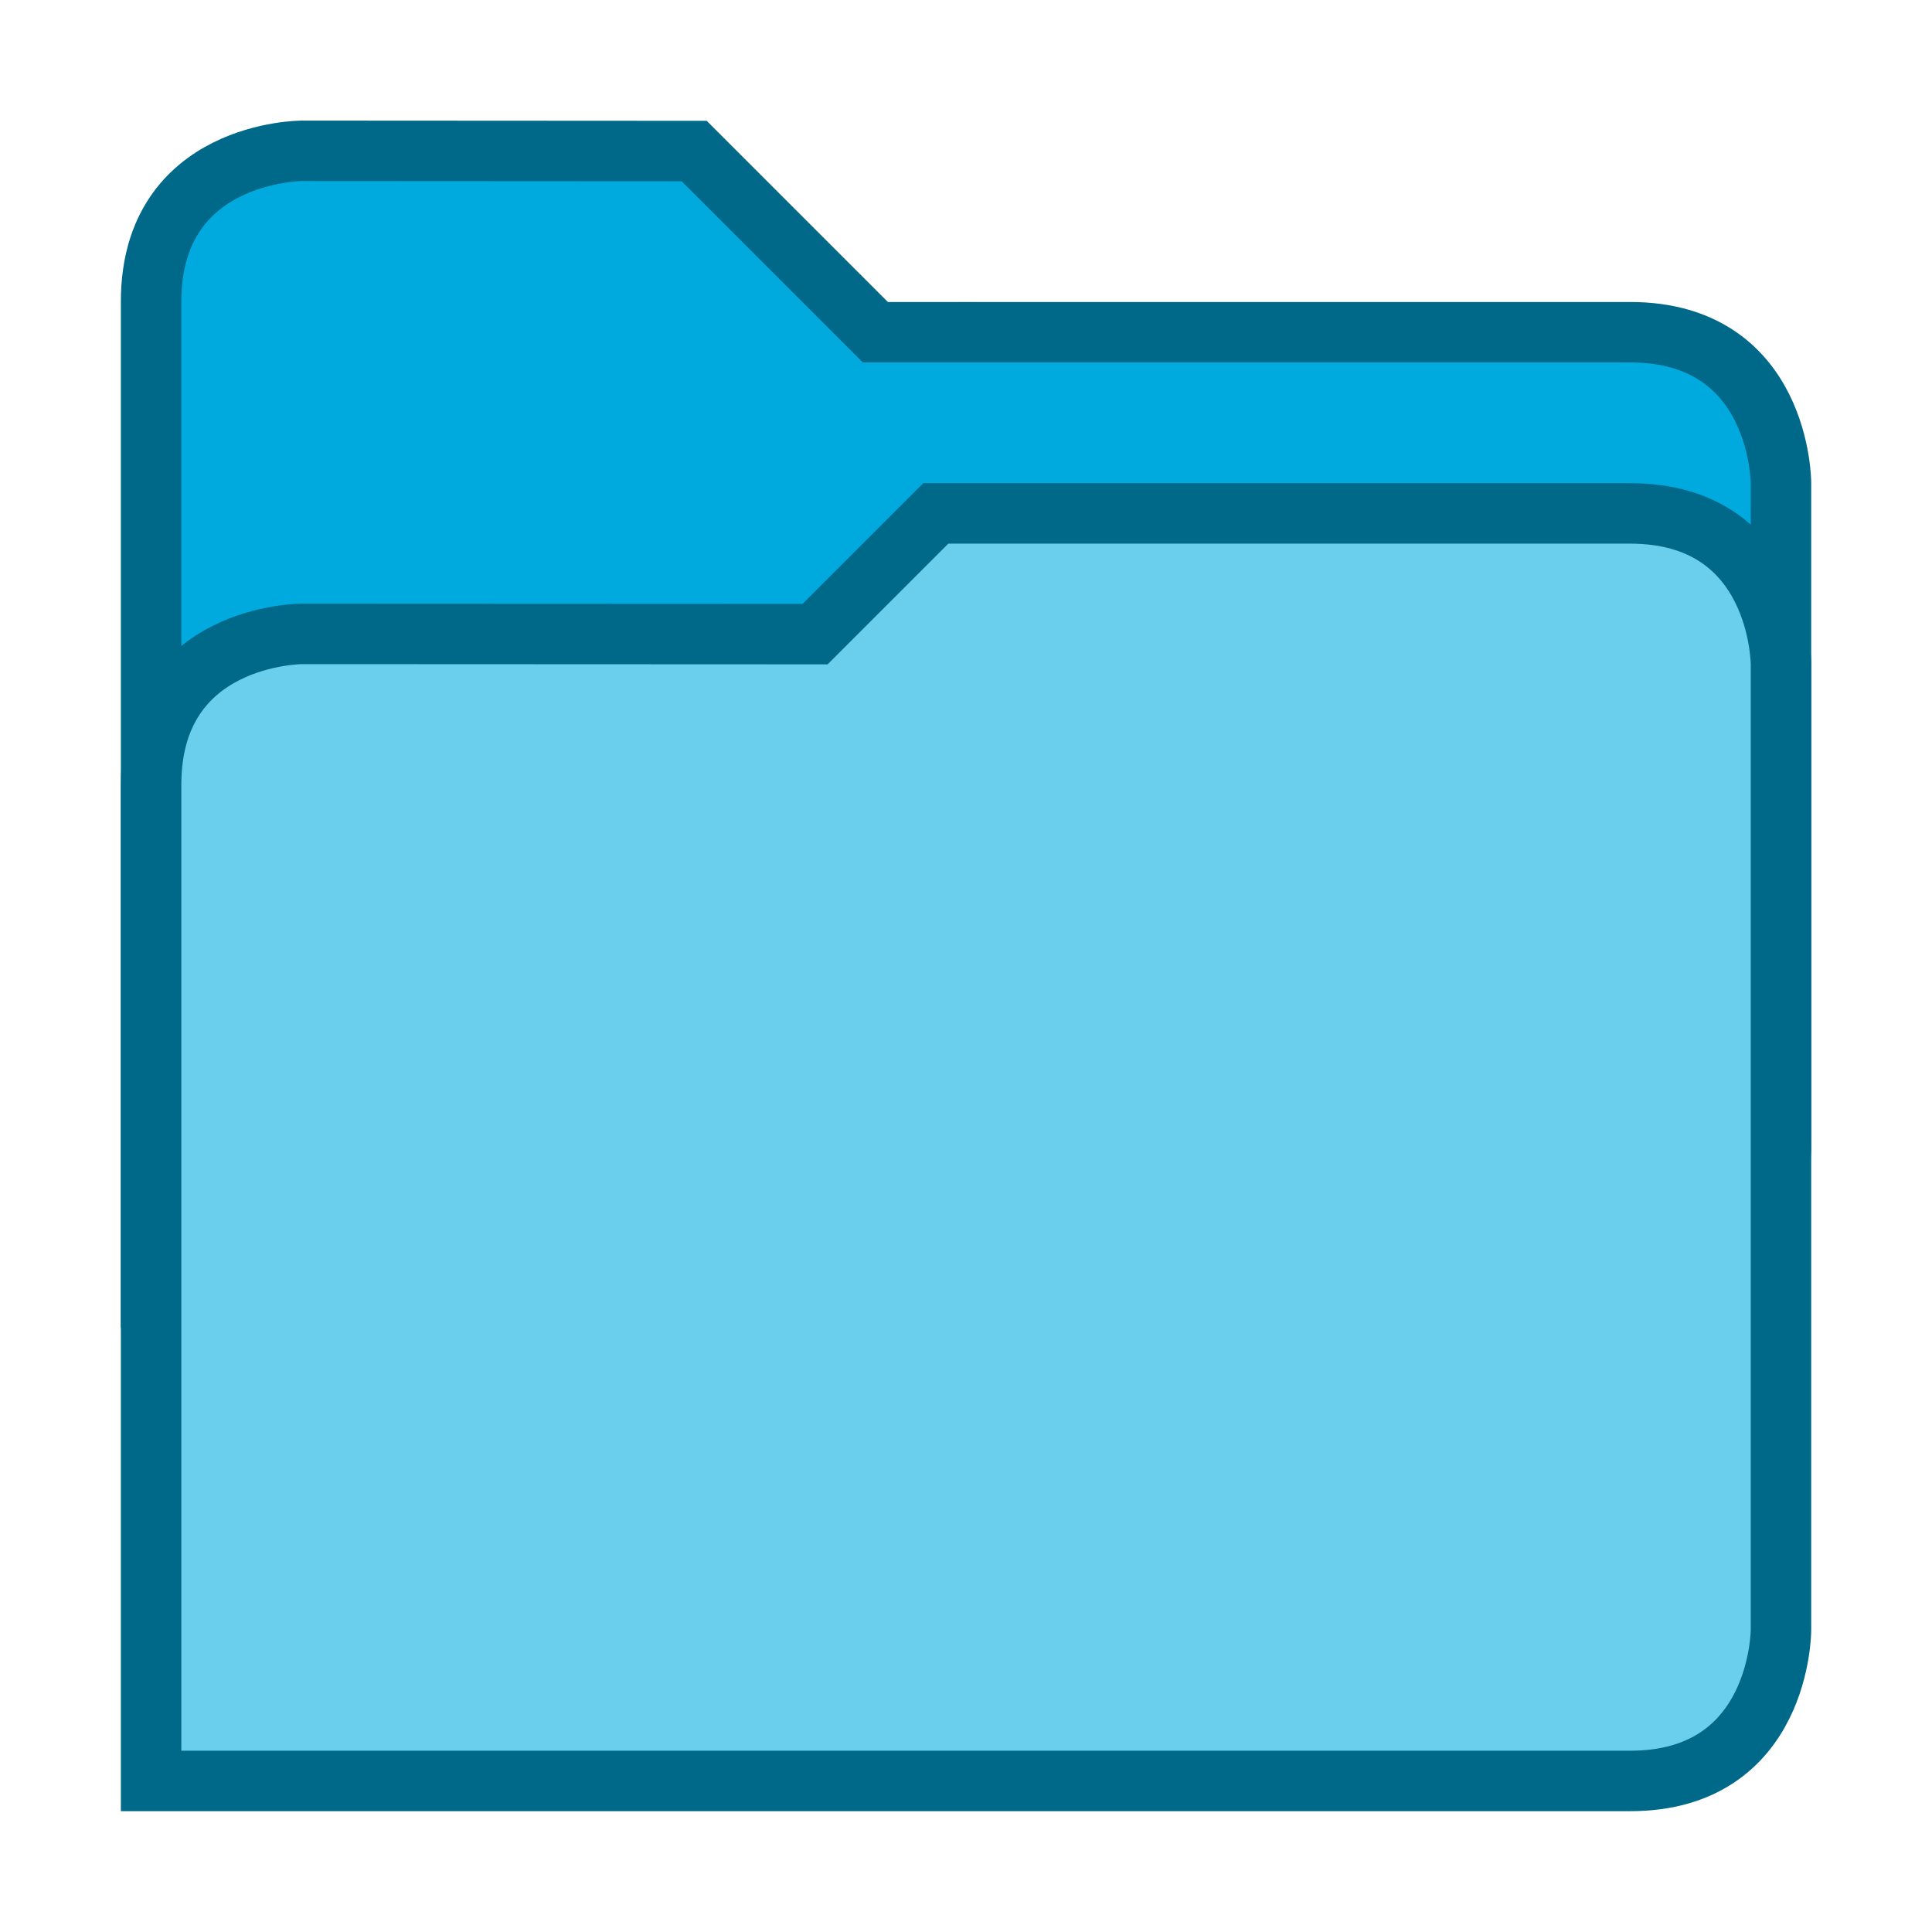
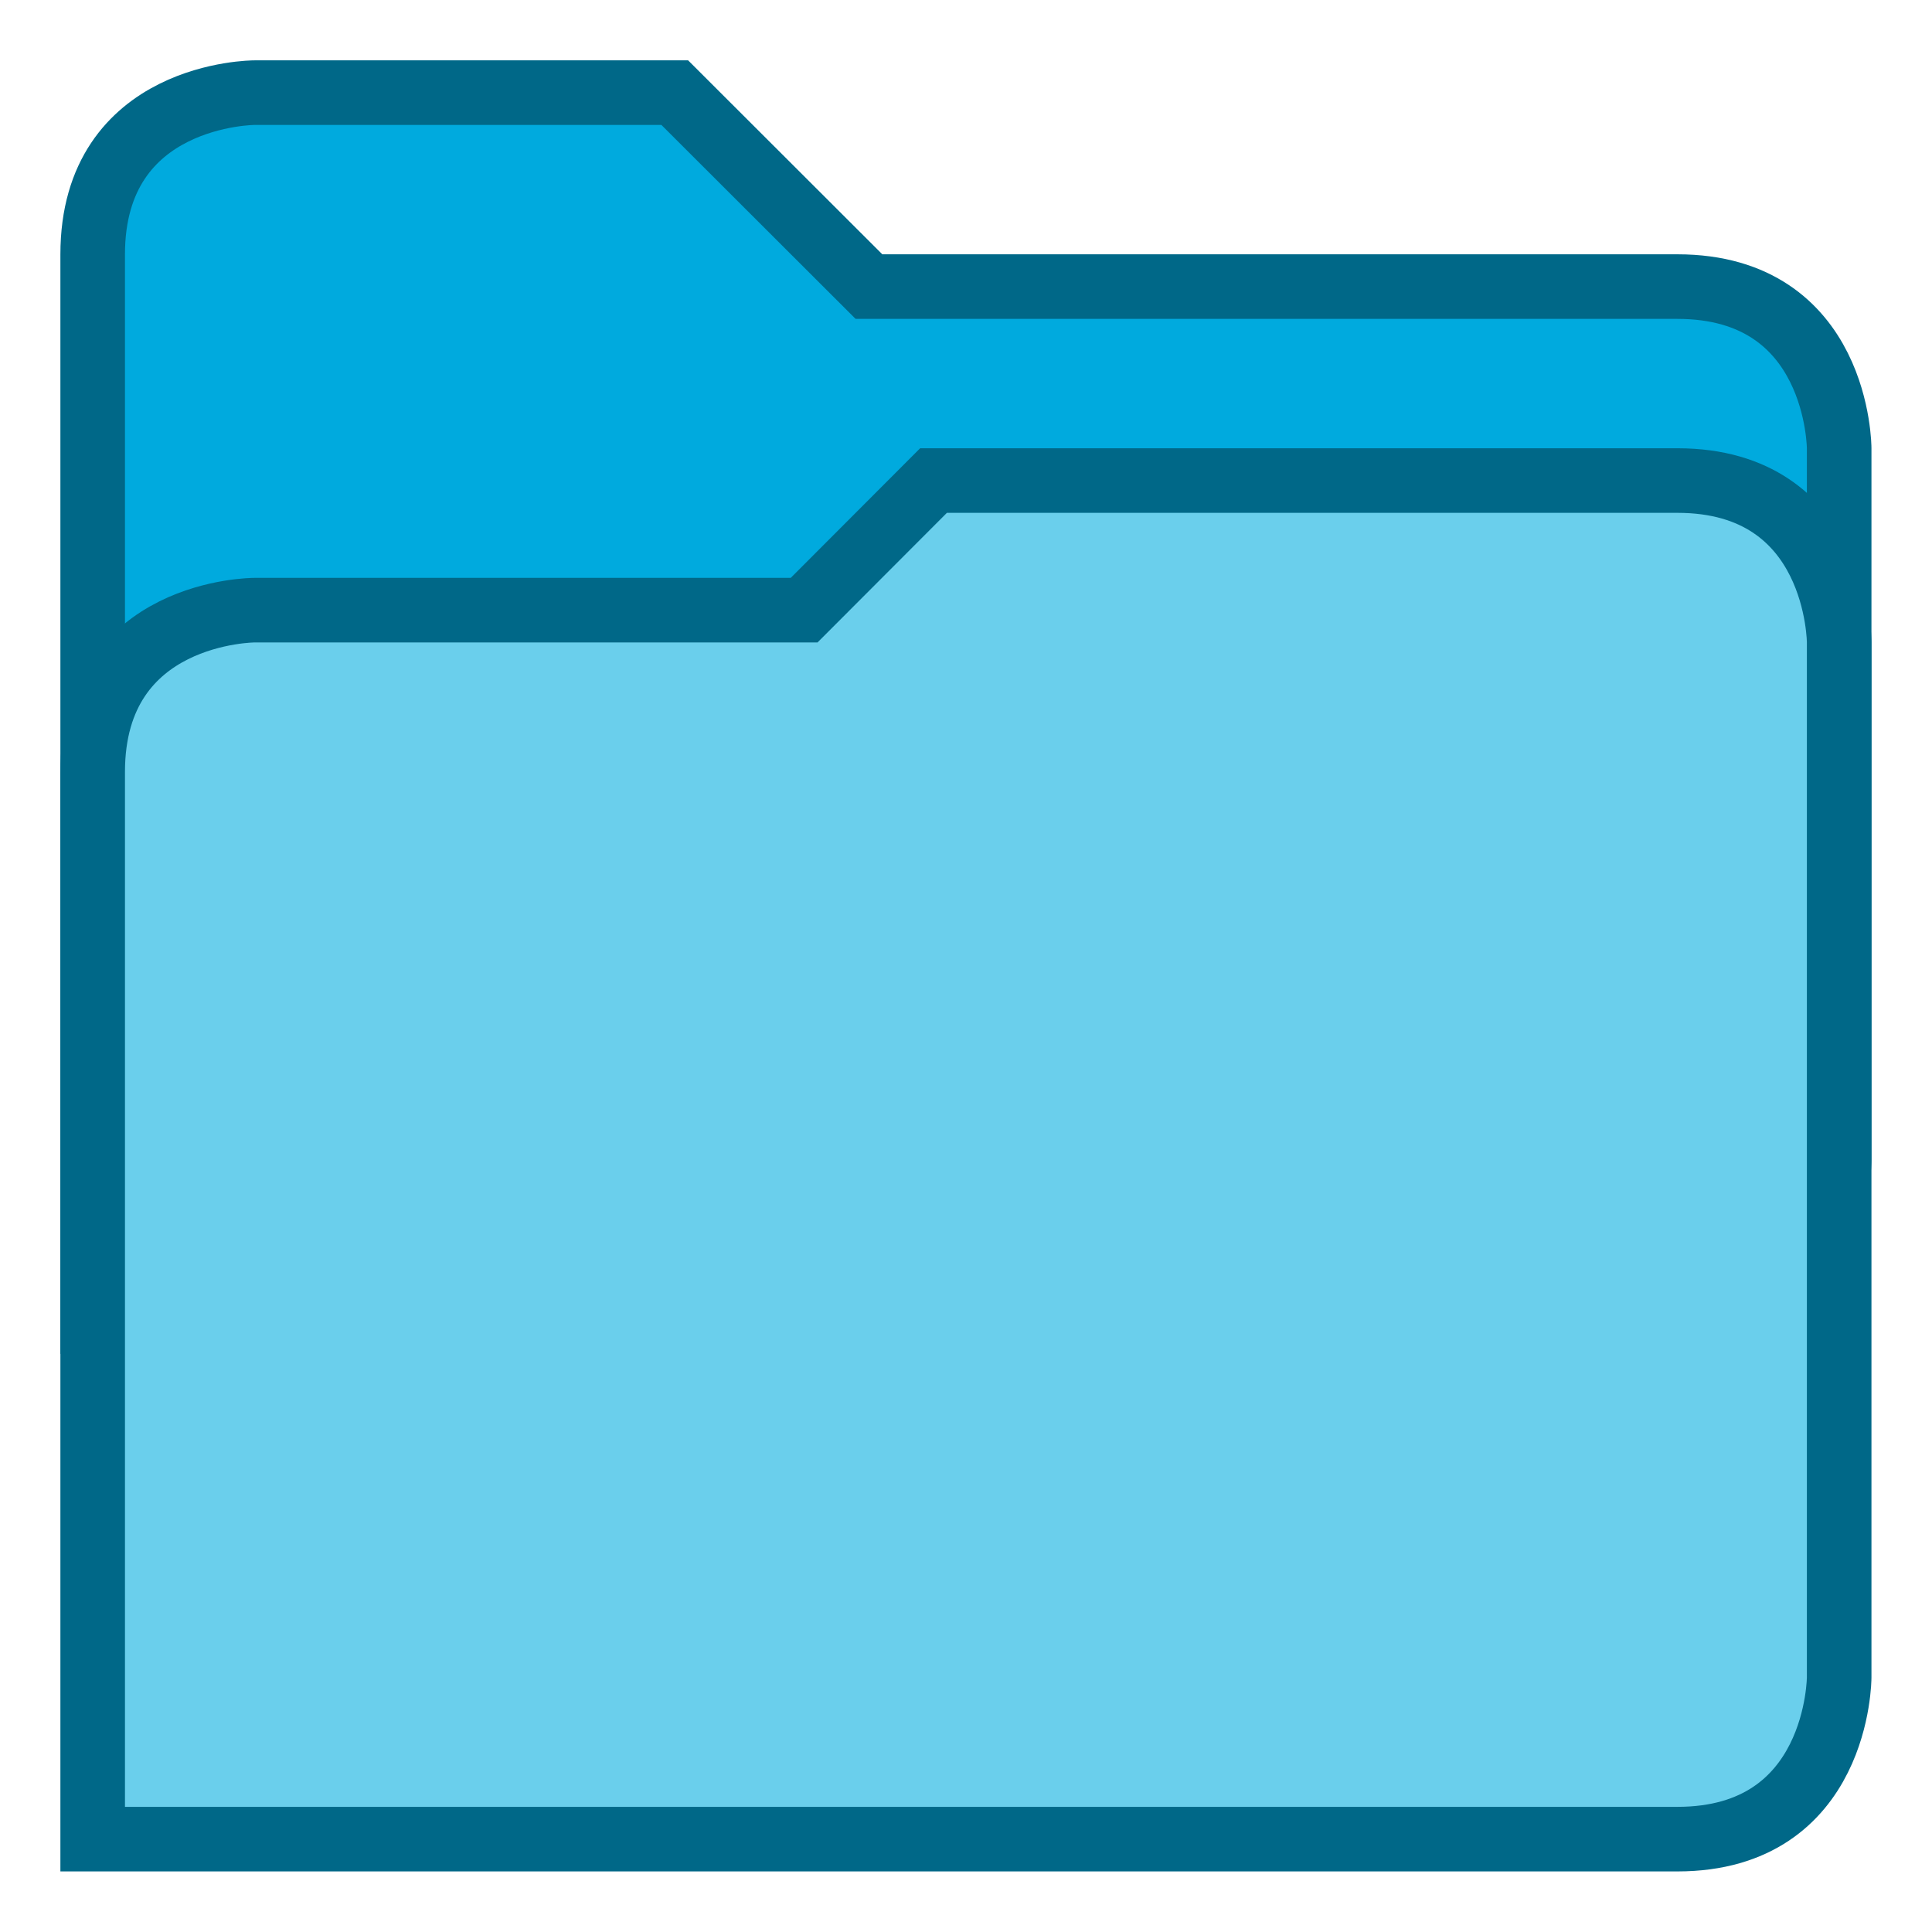
<svg xmlns="http://www.w3.org/2000/svg" width="32" height="32" viewBox="0 0 8.467 8.467" version="1.1" id="svg1260">
  <defs id="defs1254">
    <clipPath clipPathUnits="userSpaceOnUse" id="clipPath1014-7-9">
      <circle style="opacity:1;vector-effect:none;fill:#6acc0a;fill-opacity:1;fill-rule:nonzero;stroke:#52a302;stroke-width:0.264;stroke-linecap:square;stroke-linejoin:round;stroke-miterlimit:4;stroke-dasharray:none;stroke-dashoffset:0;stroke-opacity:1;paint-order:normal" id="circle1016-5-3" cx="17.992" cy="323.458" r="3.043" />
    </clipPath>
    <clipPath clipPathUnits="userSpaceOnUse" id="clipPath1014-7">
      <circle style="opacity:1;vector-effect:none;fill:#6acc0a;fill-opacity:1;fill-rule:nonzero;stroke:#52a302;stroke-width:0.264;stroke-linecap:square;stroke-linejoin:round;stroke-miterlimit:4;stroke-dasharray:none;stroke-dashoffset:0;stroke-opacity:1;paint-order:normal" id="circle1016-5" cx="17.992" cy="323.458" r="3.043" />
    </clipPath>
    <clipPath clipPathUnits="userSpaceOnUse" id="clipPath1010">
      <circle cy="321.342" cx="2.117" id="circle1012" style="opacity:1;vector-effect:none;fill:#e6461d;fill-opacity:1;fill-rule:nonzero;stroke:#c02700;stroke-width:0.264;stroke-linecap:square;stroke-linejoin:round;stroke-miterlimit:4;stroke-dasharray:none;stroke-dashoffset:0;stroke-opacity:1;paint-order:normal" r="3.043" />
    </clipPath>
    <clipPath clipPathUnits="userSpaceOnUse" id="clipPath1014-7-9-3">
      <circle style="opacity:1;vector-effect:none;fill:#6acc0a;fill-opacity:1;fill-rule:nonzero;stroke:#52a302;stroke-width:0.264;stroke-linecap:square;stroke-linejoin:round;stroke-miterlimit:4;stroke-dasharray:none;stroke-dashoffset:0;stroke-opacity:1;paint-order:normal" id="circle1016-5-3-6" cx="17.992" cy="323.458" r="3.043" />
    </clipPath>
    <clipPath clipPathUnits="userSpaceOnUse" id="clipPath1014-7-7">
      <circle style="opacity:1;vector-effect:none;fill:#6acc0a;fill-opacity:1;fill-rule:nonzero;stroke:#52a302;stroke-width:0.264;stroke-linecap:square;stroke-linejoin:round;stroke-miterlimit:4;stroke-dasharray:none;stroke-dashoffset:0;stroke-opacity:1;paint-order:normal" id="circle1016-5-5" cx="17.992" cy="323.458" r="3.043" />
    </clipPath>
    <clipPath clipPathUnits="userSpaceOnUse" id="clipPath1010-3">
      <circle cy="321.342" cx="2.117" id="circle1012-5" style="opacity:1;vector-effect:none;fill:#e6461d;fill-opacity:1;fill-rule:nonzero;stroke:#c02700;stroke-width:0.264;stroke-linecap:square;stroke-linejoin:round;stroke-miterlimit:4;stroke-dasharray:none;stroke-dashoffset:0;stroke-opacity:1;paint-order:normal" r="3.043" />
    </clipPath>
    <clipPath clipPathUnits="userSpaceOnUse" id="clipPath1010-3-9">
      <circle cy="321.342" cx="2.117" id="circle1012-6" style="opacity:1;vector-effect:none;fill:#e6461d;fill-opacity:1;fill-rule:nonzero;stroke:#c02700;stroke-width:0.264;stroke-linecap:square;stroke-linejoin:round;stroke-miterlimit:4;stroke-dasharray:none;stroke-dashoffset:0;stroke-opacity:1;paint-order:normal" r="3.043" />
    </clipPath>
    <clipPath clipPathUnits="userSpaceOnUse" id="clipPath1014-7-5">
      <circle style="opacity:1;vector-effect:none;fill:#6acc0a;fill-opacity:1;fill-rule:nonzero;stroke:#52a302;stroke-width:0.264;stroke-linecap:square;stroke-linejoin:round;stroke-miterlimit:4;stroke-dasharray:none;stroke-dashoffset:0;stroke-opacity:1;paint-order:normal" id="circle1016-5-0" cx="17.992" cy="323.458" r="3.043" />
    </clipPath>
    <clipPath clipPathUnits="userSpaceOnUse" id="clipPath1014-7-9-8">
      <circle style="opacity:1;vector-effect:none;fill:#6acc0a;fill-opacity:1;fill-rule:nonzero;stroke:#52a302;stroke-width:0.264;stroke-linecap:square;stroke-linejoin:round;stroke-miterlimit:4;stroke-dasharray:none;stroke-dashoffset:0;stroke-opacity:1;paint-order:normal" id="circle1016-5-3-4" cx="17.992" cy="323.458" r="3.043" />
    </clipPath>
  </defs>
  <g id="layer1" transform="translate(0,-288.5333)">
    <circle style="opacity:1;vector-effect:none;fill:#00aade;fill-opacity:1;fill-rule:nonzero;stroke:none;stroke-width:0.087;stroke-linecap:square;stroke-linejoin:round;stroke-miterlimit:4;stroke-dasharray:none;stroke-dashoffset:0;stroke-opacity:1;paint-order:normal" id="circle1253-1-3-6" cx="16.933" cy="280.464" r="0" />
    <circle r="0" cy="280.464" cx="16.933" id="circle1253-1-3-6-5" style="opacity:1;vector-effect:none;fill:#00aade;fill-opacity:1;fill-rule:nonzero;stroke:none;stroke-width:0.087;stroke-linecap:square;stroke-linejoin:round;stroke-miterlimit:4;stroke-dasharray:none;stroke-dashoffset:0;stroke-opacity:1;paint-order:normal" />
    <circle r="0" cy="280.464" cx="16.933" id="circle1253-1-3-6-6" style="opacity:1;vector-effect:none;fill:#00aade;fill-opacity:1;fill-rule:nonzero;stroke:none;stroke-width:0.087;stroke-linecap:square;stroke-linejoin:round;stroke-miterlimit:4;stroke-dasharray:none;stroke-dashoffset:0;stroke-opacity:1;paint-order:normal" />
    <circle r="0" cy="280.464" cx="16.933" id="circle1253-1-3-6-2" style="opacity:1;vector-effect:none;fill:#00aade;fill-opacity:1;fill-rule:nonzero;stroke:none;stroke-width:0.087;stroke-linecap:square;stroke-linejoin:round;stroke-miterlimit:4;stroke-dasharray:none;stroke-dashoffset:0;stroke-opacity:1;paint-order:normal" />
    <circle r="0" cy="280.464" cx="16.933" id="circle1253-1-3-6-7" style="opacity:1;vector-effect:none;fill:#00aade;fill-opacity:1;fill-rule:nonzero;stroke:none;stroke-width:0.087;stroke-linecap:square;stroke-linejoin:round;stroke-miterlimit:4;stroke-dasharray:none;stroke-dashoffset:0;stroke-opacity:1;paint-order:normal" />
    <circle r="0" cy="280.464" cx="16.933" id="circle1253-1-3-6-9" style="opacity:1;vector-effect:none;fill:#00aade;fill-opacity:1;fill-rule:nonzero;stroke:none;stroke-width:0.087;stroke-linecap:square;stroke-linejoin:round;stroke-miterlimit:4;stroke-dasharray:none;stroke-dashoffset:0;stroke-opacity:1;paint-order:normal" />
    <circle r="0" cy="280.464" cx="16.933" id="circle1253-1-3-6-22" style="opacity:1;vector-effect:none;fill:#00aade;fill-opacity:1;fill-rule:nonzero;stroke:none;stroke-width:0.087;stroke-linecap:square;stroke-linejoin:round;stroke-miterlimit:4;stroke-dasharray:none;stroke-dashoffset:0;stroke-opacity:1;paint-order:normal" />
    <circle r="0" cy="280.464" cx="16.933" id="circle1253-1-3-6-8" style="opacity:1;vector-effect:none;fill:#00aade;fill-opacity:1;fill-rule:nonzero;stroke:none;stroke-width:0.087;stroke-linecap:square;stroke-linejoin:round;stroke-miterlimit:4;stroke-dasharray:none;stroke-dashoffset:0;stroke-opacity:1;paint-order:normal" />
    <circle r="0" cy="280.464" cx="16.933" id="circle1253-1-3-6-97" style="opacity:1;vector-effect:none;fill:#00aade;fill-opacity:1;fill-rule:nonzero;stroke:none;stroke-width:0.087;stroke-linecap:square;stroke-linejoin:round;stroke-miterlimit:4;stroke-dasharray:none;stroke-dashoffset:0;stroke-opacity:1;paint-order:normal" />
    <circle r="0" cy="280.464" cx="16.933" id="circle1253-1-3-6-3" style="opacity:1;vector-effect:none;fill:#00aade;fill-opacity:1;fill-rule:nonzero;stroke:none;stroke-width:0.087;stroke-linecap:square;stroke-linejoin:round;stroke-miterlimit:4;stroke-dasharray:none;stroke-dashoffset:0;stroke-opacity:1;paint-order:normal" />
    <path style="color:#000000;display:inline;overflow:visible;visibility:visible;fill:none;stroke:#f1f3f5;stroke-width:0.796;stroke-linecap:round;stroke-miterlimit:4;stroke-dasharray:none;stroke-opacity:1;marker:none;enable-background:accumulate" id="path3869-2-1" d="m 5.232,291.051 a 1.984,1.843 0 0 1 0.916,2.074 1.984,1.843 0 0 1 -1.918,1.361 1.984,1.843 0 0 1 -1.914,-1.366 1.984,1.843 0 0 1 0.923,-2.071" />
    <rect style="fill:#f1f3f5;stroke:none;stroke-width:1.035;stroke-miterlimit:4;stroke-dasharray:none;stroke-opacity:1" id="rect1034" width="0.794" height="2.117" x="3.836" y="289.856" rx="0.99" ry="0.38" />
    <g transform="translate(-0.4708333,0.1323004)" id="g872">
-       <path style="display:inline;opacity:1;vector-effect:none;fill:#00aade;fill-opacity:1;stroke:#006888;stroke-width:0.265;stroke-linecap:butt;stroke-linejoin:miter;stroke-miterlimit:4;stroke-dasharray:none;stroke-dashoffset:0;stroke-opacity:1;marker:none;marker-start:none;marker-mid:none;marker-end:none;paint-order:normal;enable-background:new" d="m 1.794,289.062 c 0,0 -0.661,0 -0.661,0.661 v 4.366 H 7.615 c 0.661,0 0.661,-0.661 0.661,-0.661 v -2.91 c 0,0 0,-0.661 -0.661,-0.661 H 4.307 l -0.794,-0.794 z" id="path5595" />
-       <path id="path2546" d="m 1.794,291.179 c 0,0 -0.661,0 -0.661,0.661 v 4.366 H 7.615 c 0.661,0 0.661,-0.661 0.661,-0.661 v -4.233 c 0,0 0,-0.661 -0.661,-0.661 H 4.572 l -0.529,0.529 z" style="display:inline;opacity:1;vector-effect:none;fill:#6acfec;fill-opacity:1;stroke:#006888;stroke-width:0.265;stroke-linecap:butt;stroke-linejoin:miter;stroke-miterlimit:4;stroke-dasharray:none;stroke-dashoffset:0;stroke-opacity:1;marker:none;marker-start:none;marker-mid:none;marker-end:none;paint-order:normal;enable-background:new" />
+       <path style="display:inline;opacity:1;vector-effect:none;fill:#00aade;fill-opacity:1;stroke:#006888;stroke-width:0.283;stroke-linecap:butt;stroke-linejoin:miter;stroke-miterlimit:4;stroke-dasharray:none;stroke-dashoffset:0;stroke-opacity:1;marker:none;marker-start:none;marker-mid:none;marker-end:none;paint-order:normal;enable-background:new" d="m 1.586,288.807 c 0,0 -0.709,0 -0.709,0.709 v 4.677 H 7.822 c 0.709,0 0.709,-0.709 0.709,-0.709 v -3.118 c 0,0 0,-0.709 -0.709,-0.709 H 4.279 L 3.428,288.807 Z" id="path5595" />
+       <path id="path2546" d="m 1.586,291.075 c 0,0 -0.709,0 -0.709,0.709 v 4.677 H 7.822 c 0.709,0 0.709,-0.709 0.709,-0.709 v -4.536 c 0,0 0,-0.709 -0.709,-0.709 H 4.562 L 3.995,291.075 Z" style="display:inline;opacity:1;vector-effect:none;fill:#6acfec;fill-opacity:1;stroke:#006888;stroke-width:0.283;stroke-linecap:butt;stroke-linejoin:miter;stroke-miterlimit:4;stroke-dasharray:none;stroke-dashoffset:0;stroke-opacity:1;marker:none;marker-start:none;marker-mid:none;marker-end:none;paint-order:normal;enable-background:new" />
    </g>
  </g>
</svg>
